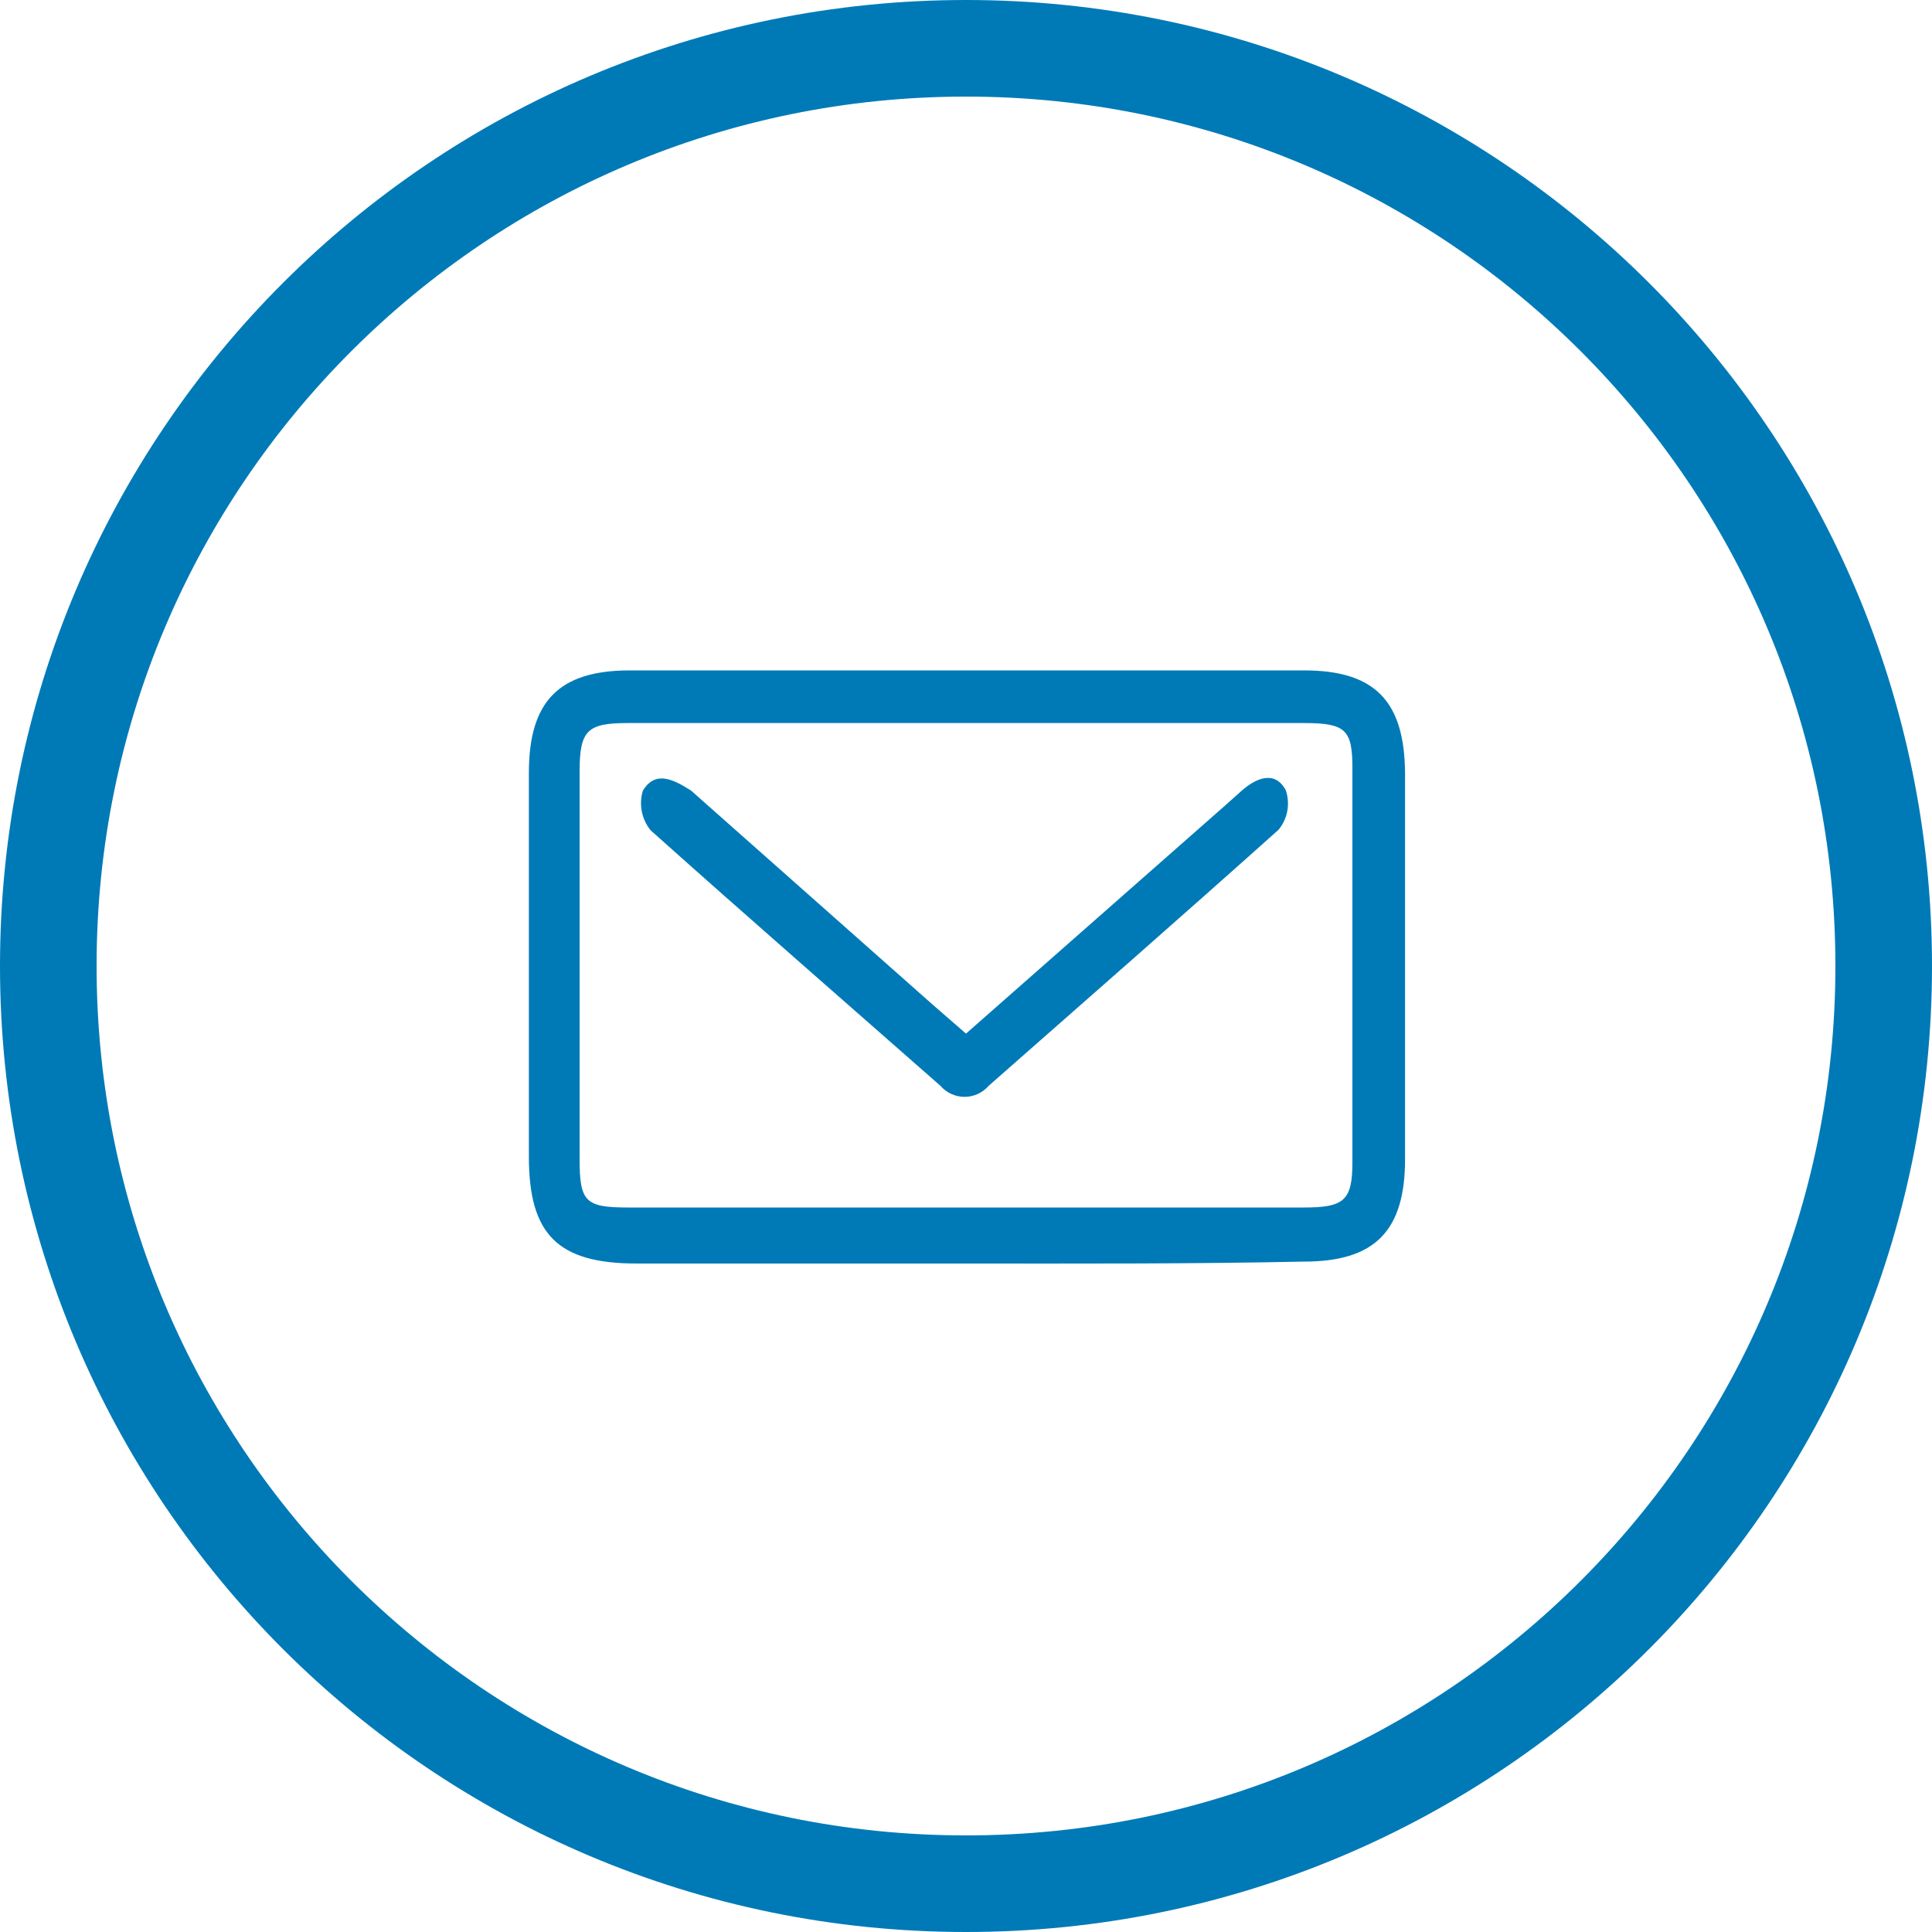
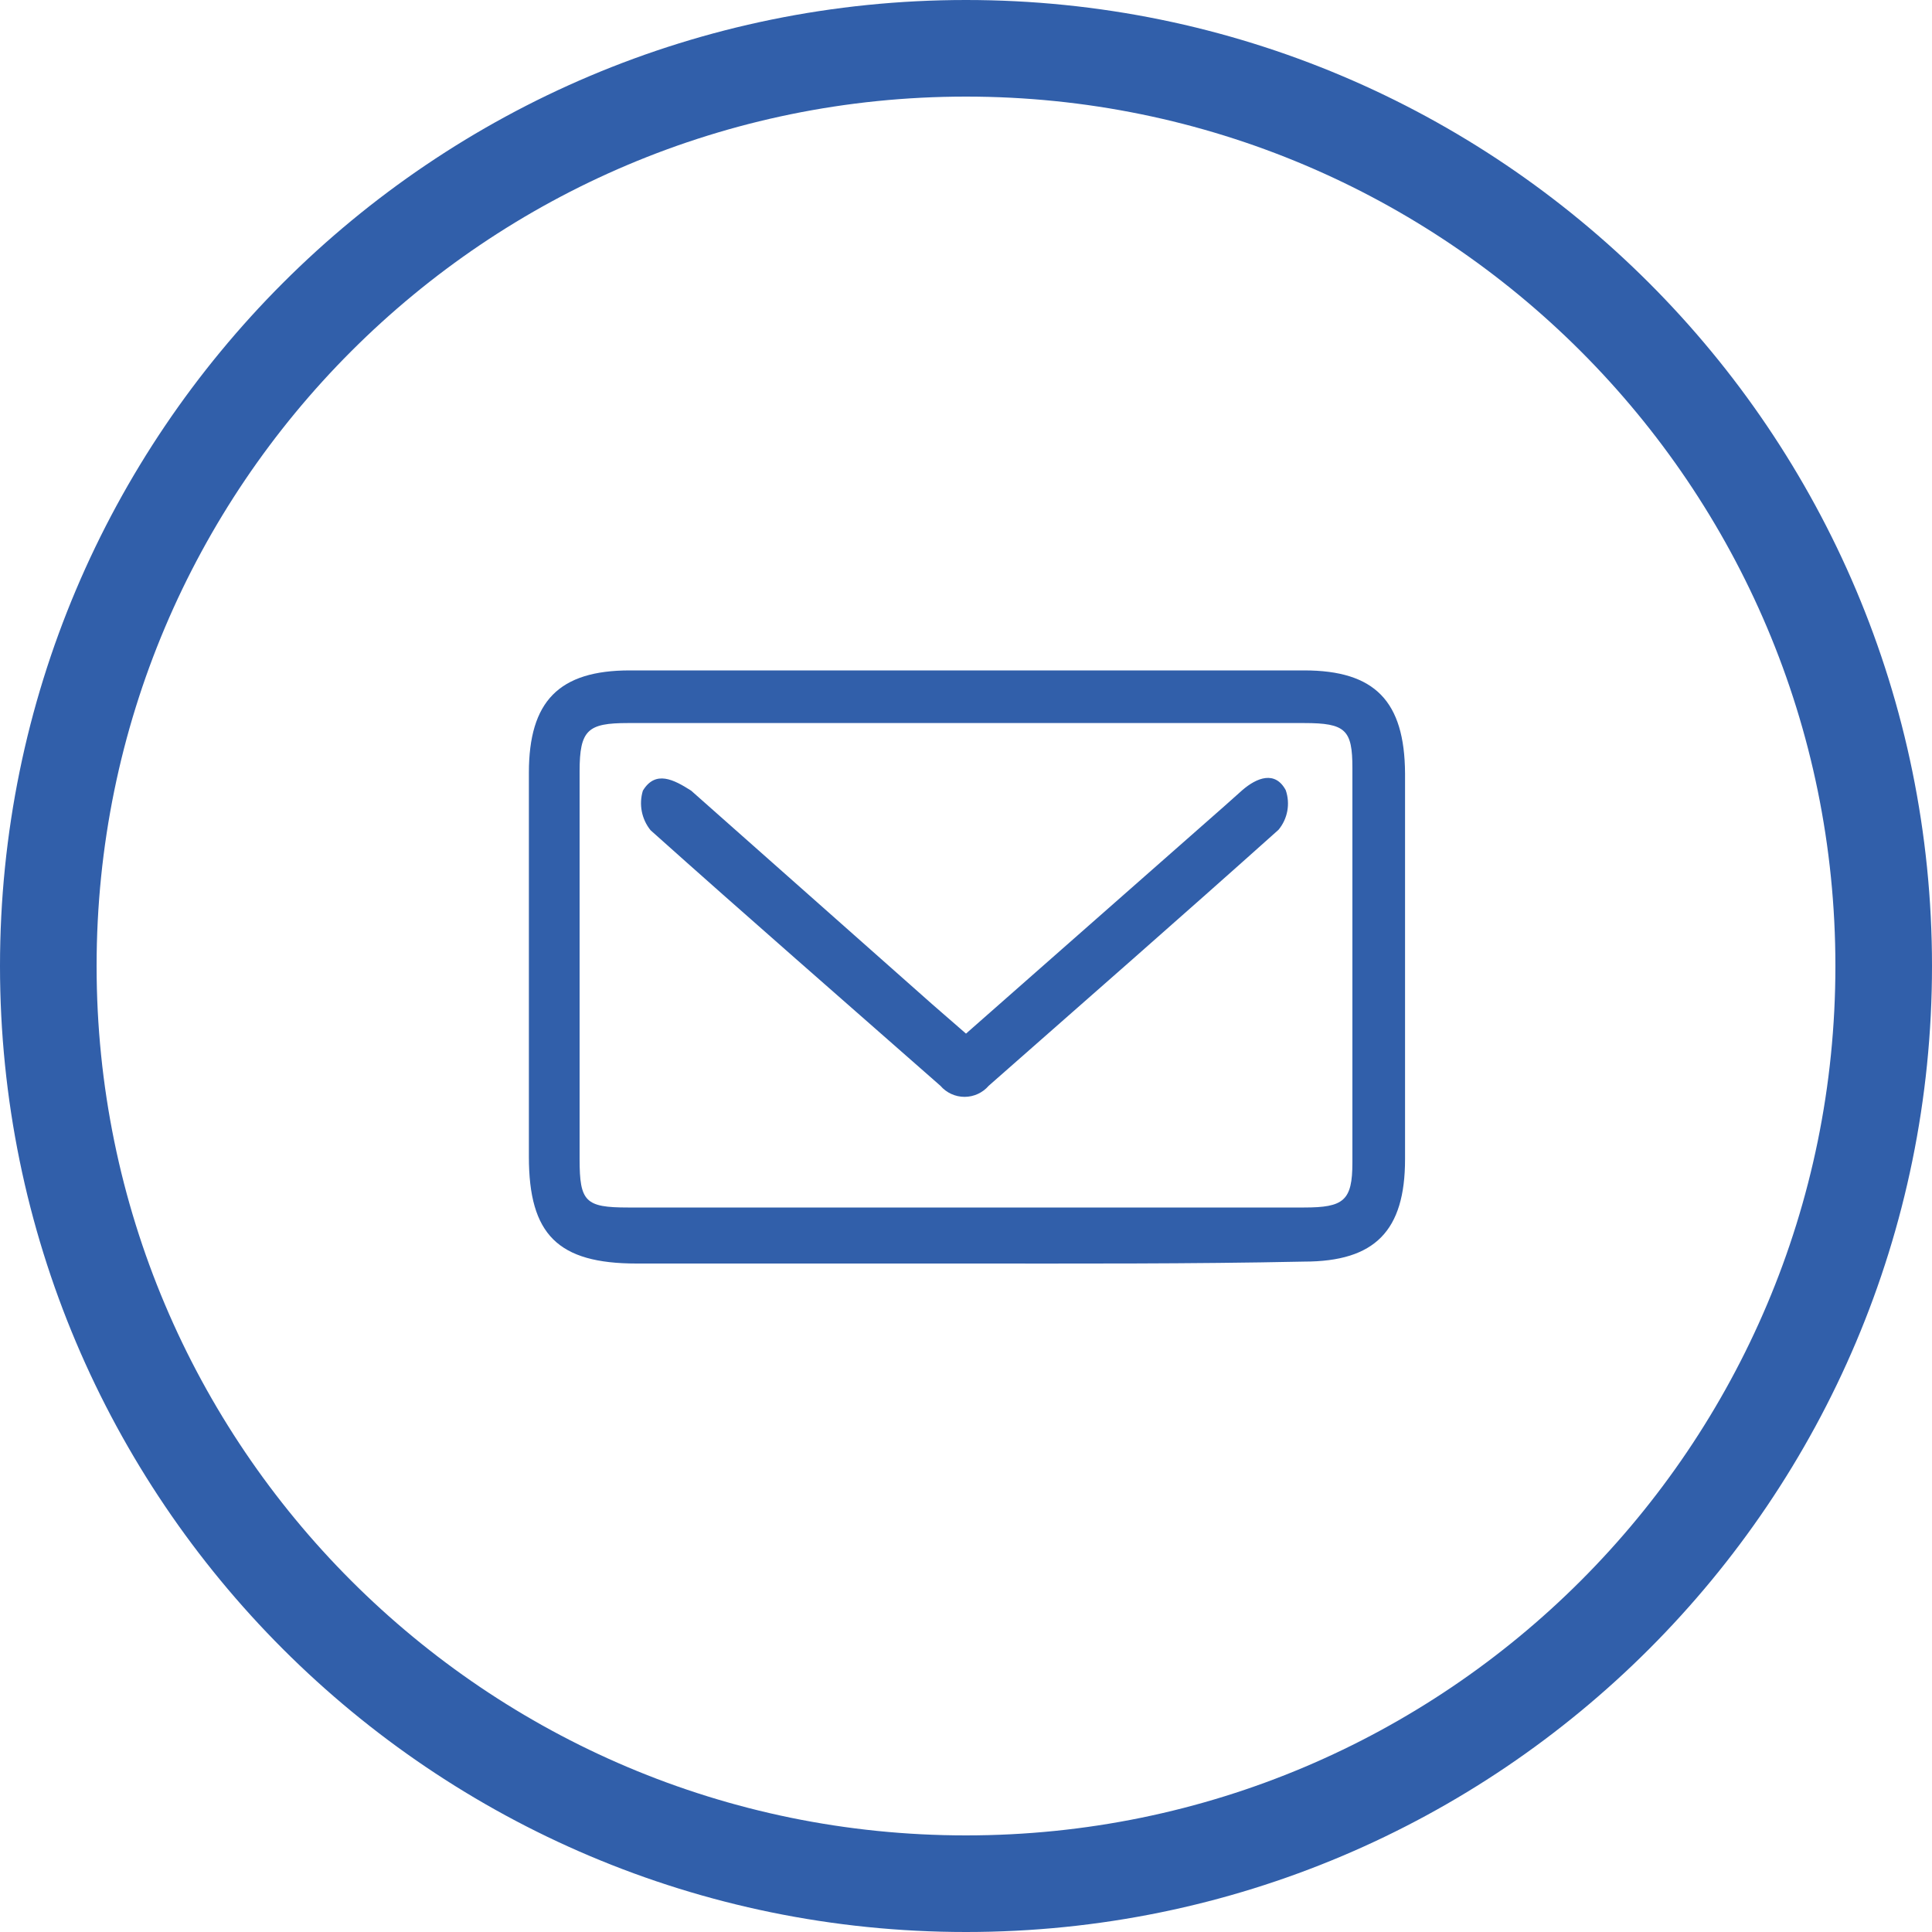
<svg xmlns="http://www.w3.org/2000/svg" id="Layer_1" data-name="Layer 1" viewBox="0 0 40 40">
-   <path d="M20,26.16H13.18c-1.63,0-2.23-.6-2.23-2.21V16c0-1.48.62-2.12,2.09-2.12H27c1.47,0,2.08.64,2.09,2.13V24c0,1.48-.62,2.12-2.09,2.12C24.62,26.17,22.29,26.16,20,26.16ZM20,25h7c.82,0,1-.14,1-.93V15.9c0-.79-.14-.93-1-.93H13c-.83,0-1,.14-1,1V24c0,.88.12,1,1,1Z" fill="#007ab7" fill-rule="evenodd" />
-   <path d="M20,21.4l5.35-4.71.37-.33c.3-.26.68-.41.9,0a.85.85,0,0,1-.15.82c-2,1.79-4,3.54-6,5.3a.66.66,0,0,1-1,0c-2-1.76-4-3.5-6-5.29a.89.89,0,0,1-.16-.82c.26-.43.64-.23,1,0l5,4.43Z" fill="#007ab7" fill-rule="evenodd" />
-   <circle cx="20" cy="20" r="19" fill="none" stroke="#007ab7" stroke-miterlimit="10" stroke-width="2" />
+   <path d="M20,26.16H13.18c-1.63,0-2.23-.6-2.23-2.21V16c0-1.48.62-2.12,2.09-2.12H27c1.47,0,2.08.64,2.09,2.13V24c0,1.48-.62,2.12-2.09,2.12C24.62,26.17,22.29,26.16,20,26.16ZM20,25h7c.82,0,1-.14,1-.93V15.9c0-.79-.14-.93-1-.93H13c-.83,0-1,.14-1,1V24c0,.88.12,1,1,1Z" fill="#315FAA" fill-rule="evenodd" />
+   <path d="M20,21.4l5.35-4.71.37-.33c.3-.26.68-.41.9,0a.85.85,0,0,1-.15.82c-2,1.79-4,3.54-6,5.3a.66.66,0,0,1-1,0c-2-1.76-4-3.5-6-5.29a.89.89,0,0,1-.16-.82c.26-.43.64-.23,1,0l5,4.43Z" fill="#315FAA" fill-rule="evenodd" />
+   <circle cx="20" cy="20" r="19" fill="none" stroke="#315FAA" stroke-miterlimit="10" stroke-width="2" />
</svg>
